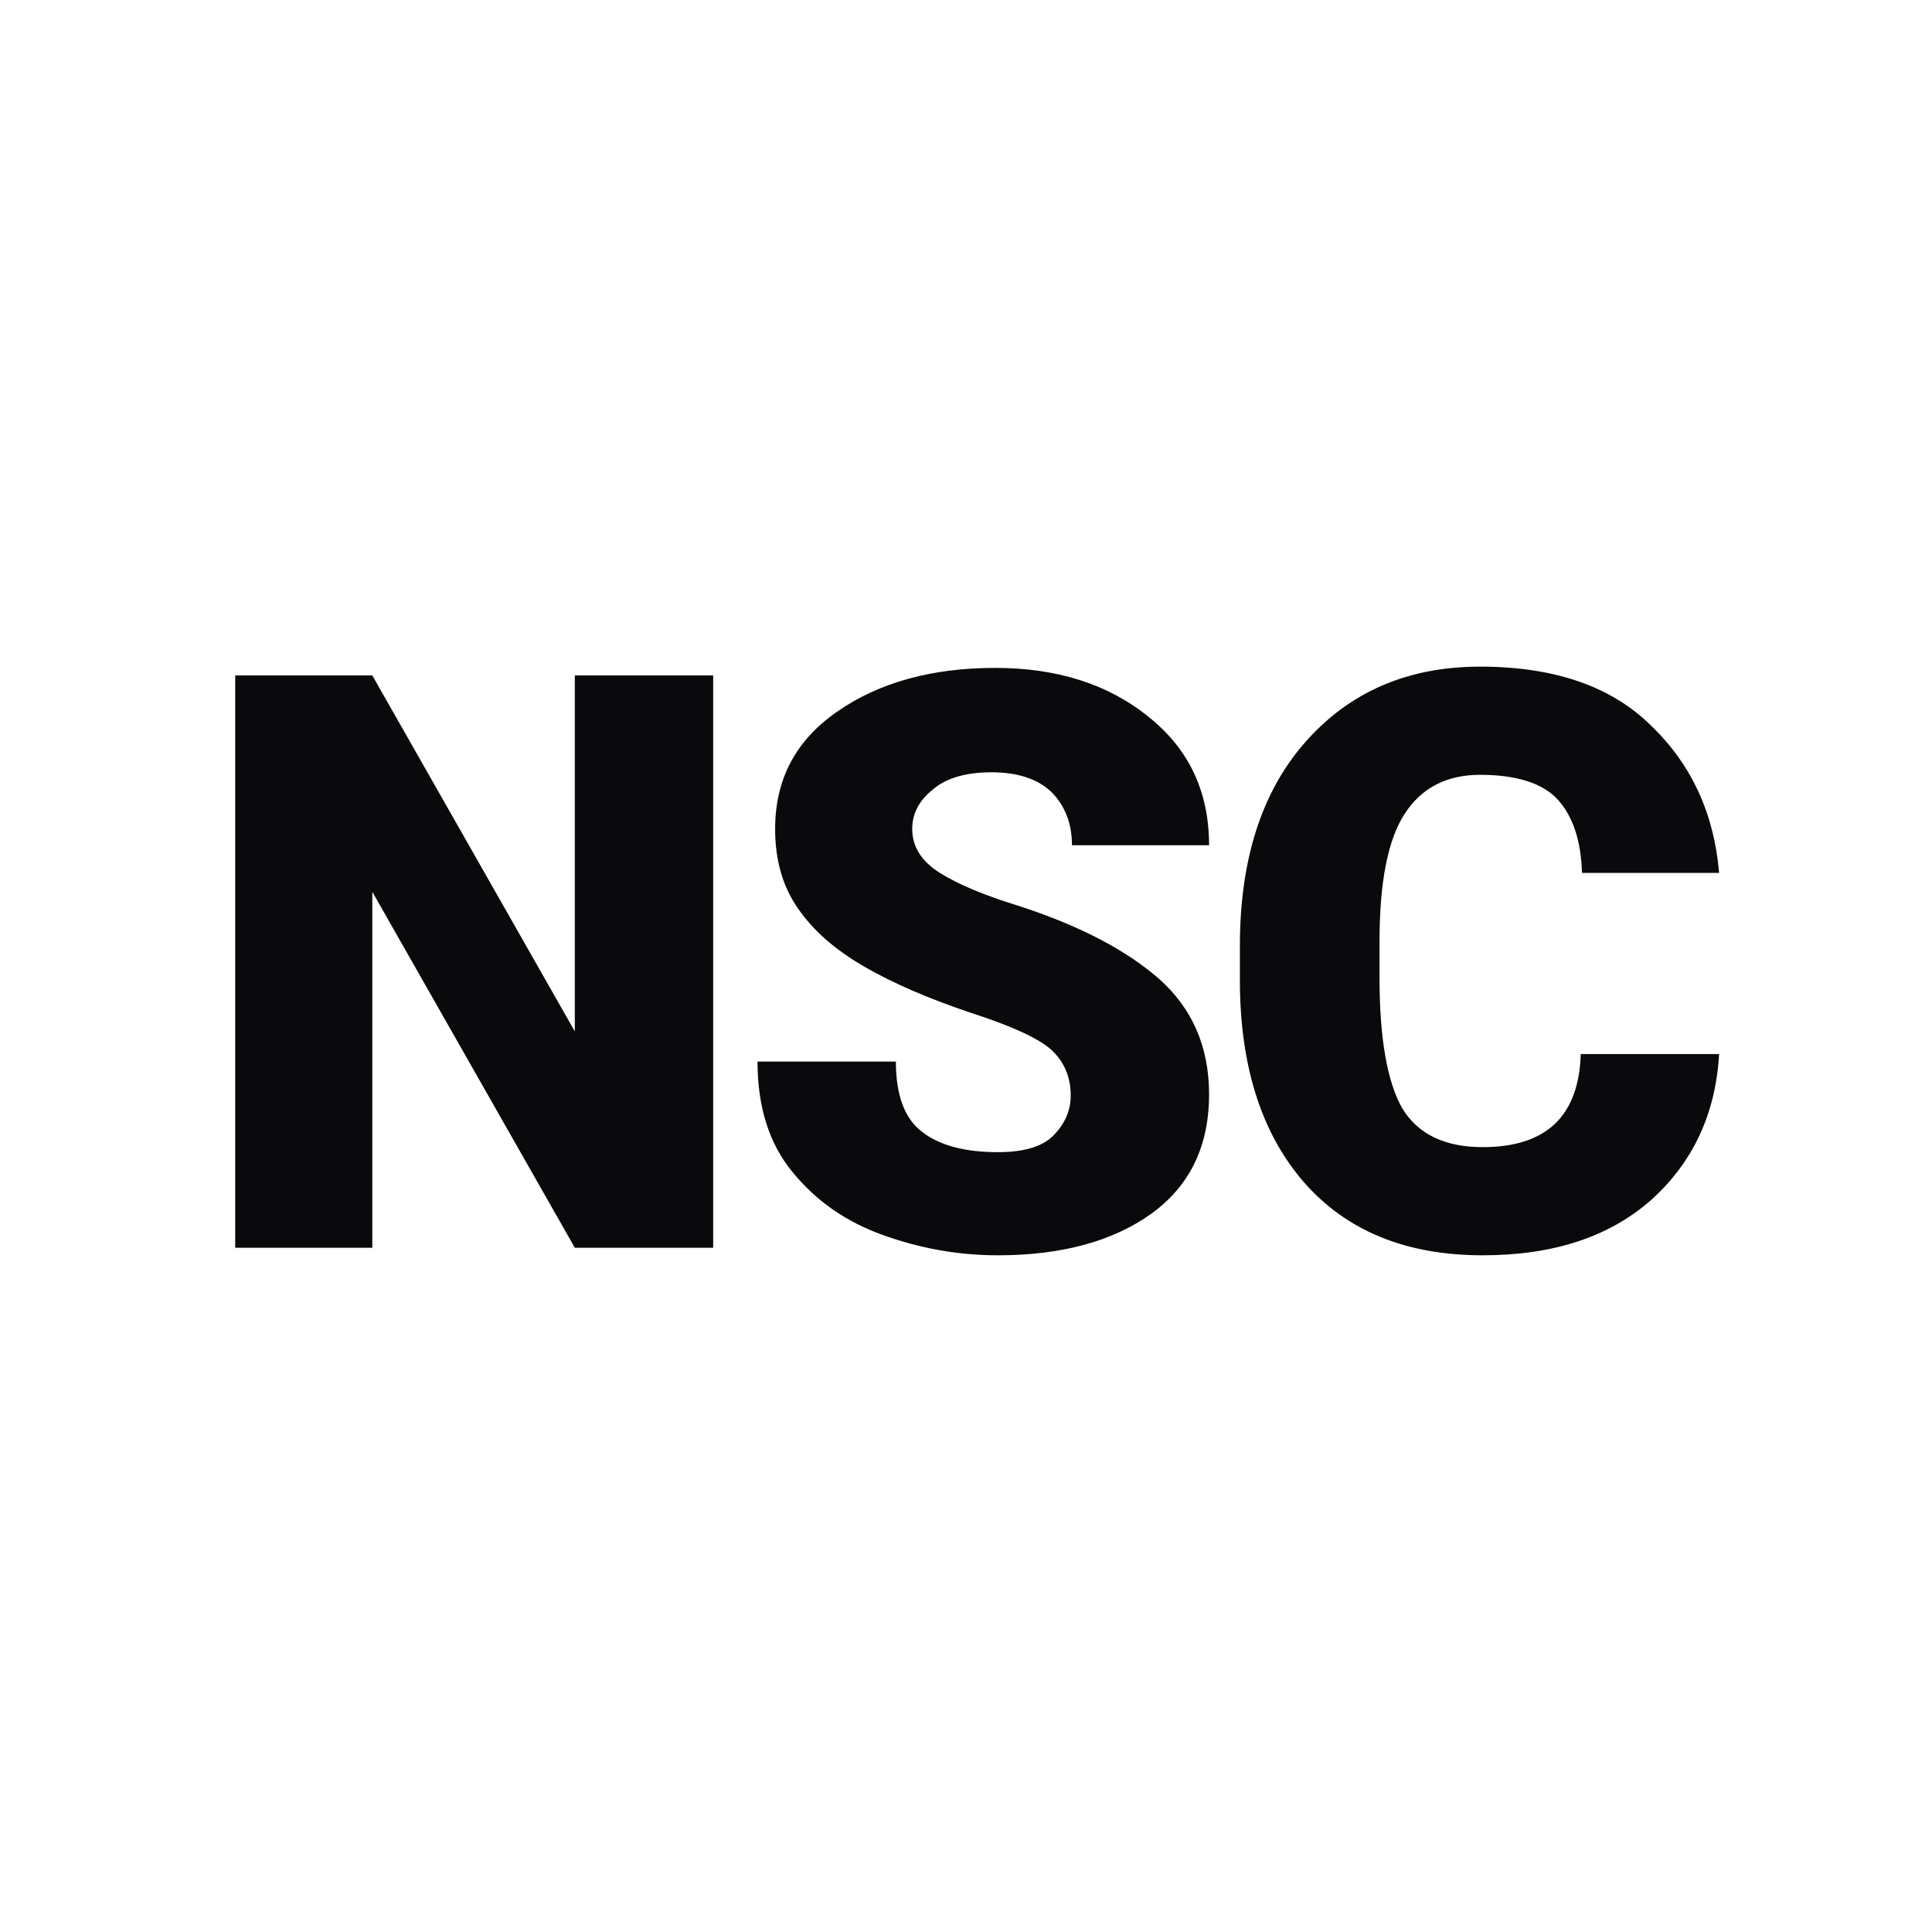
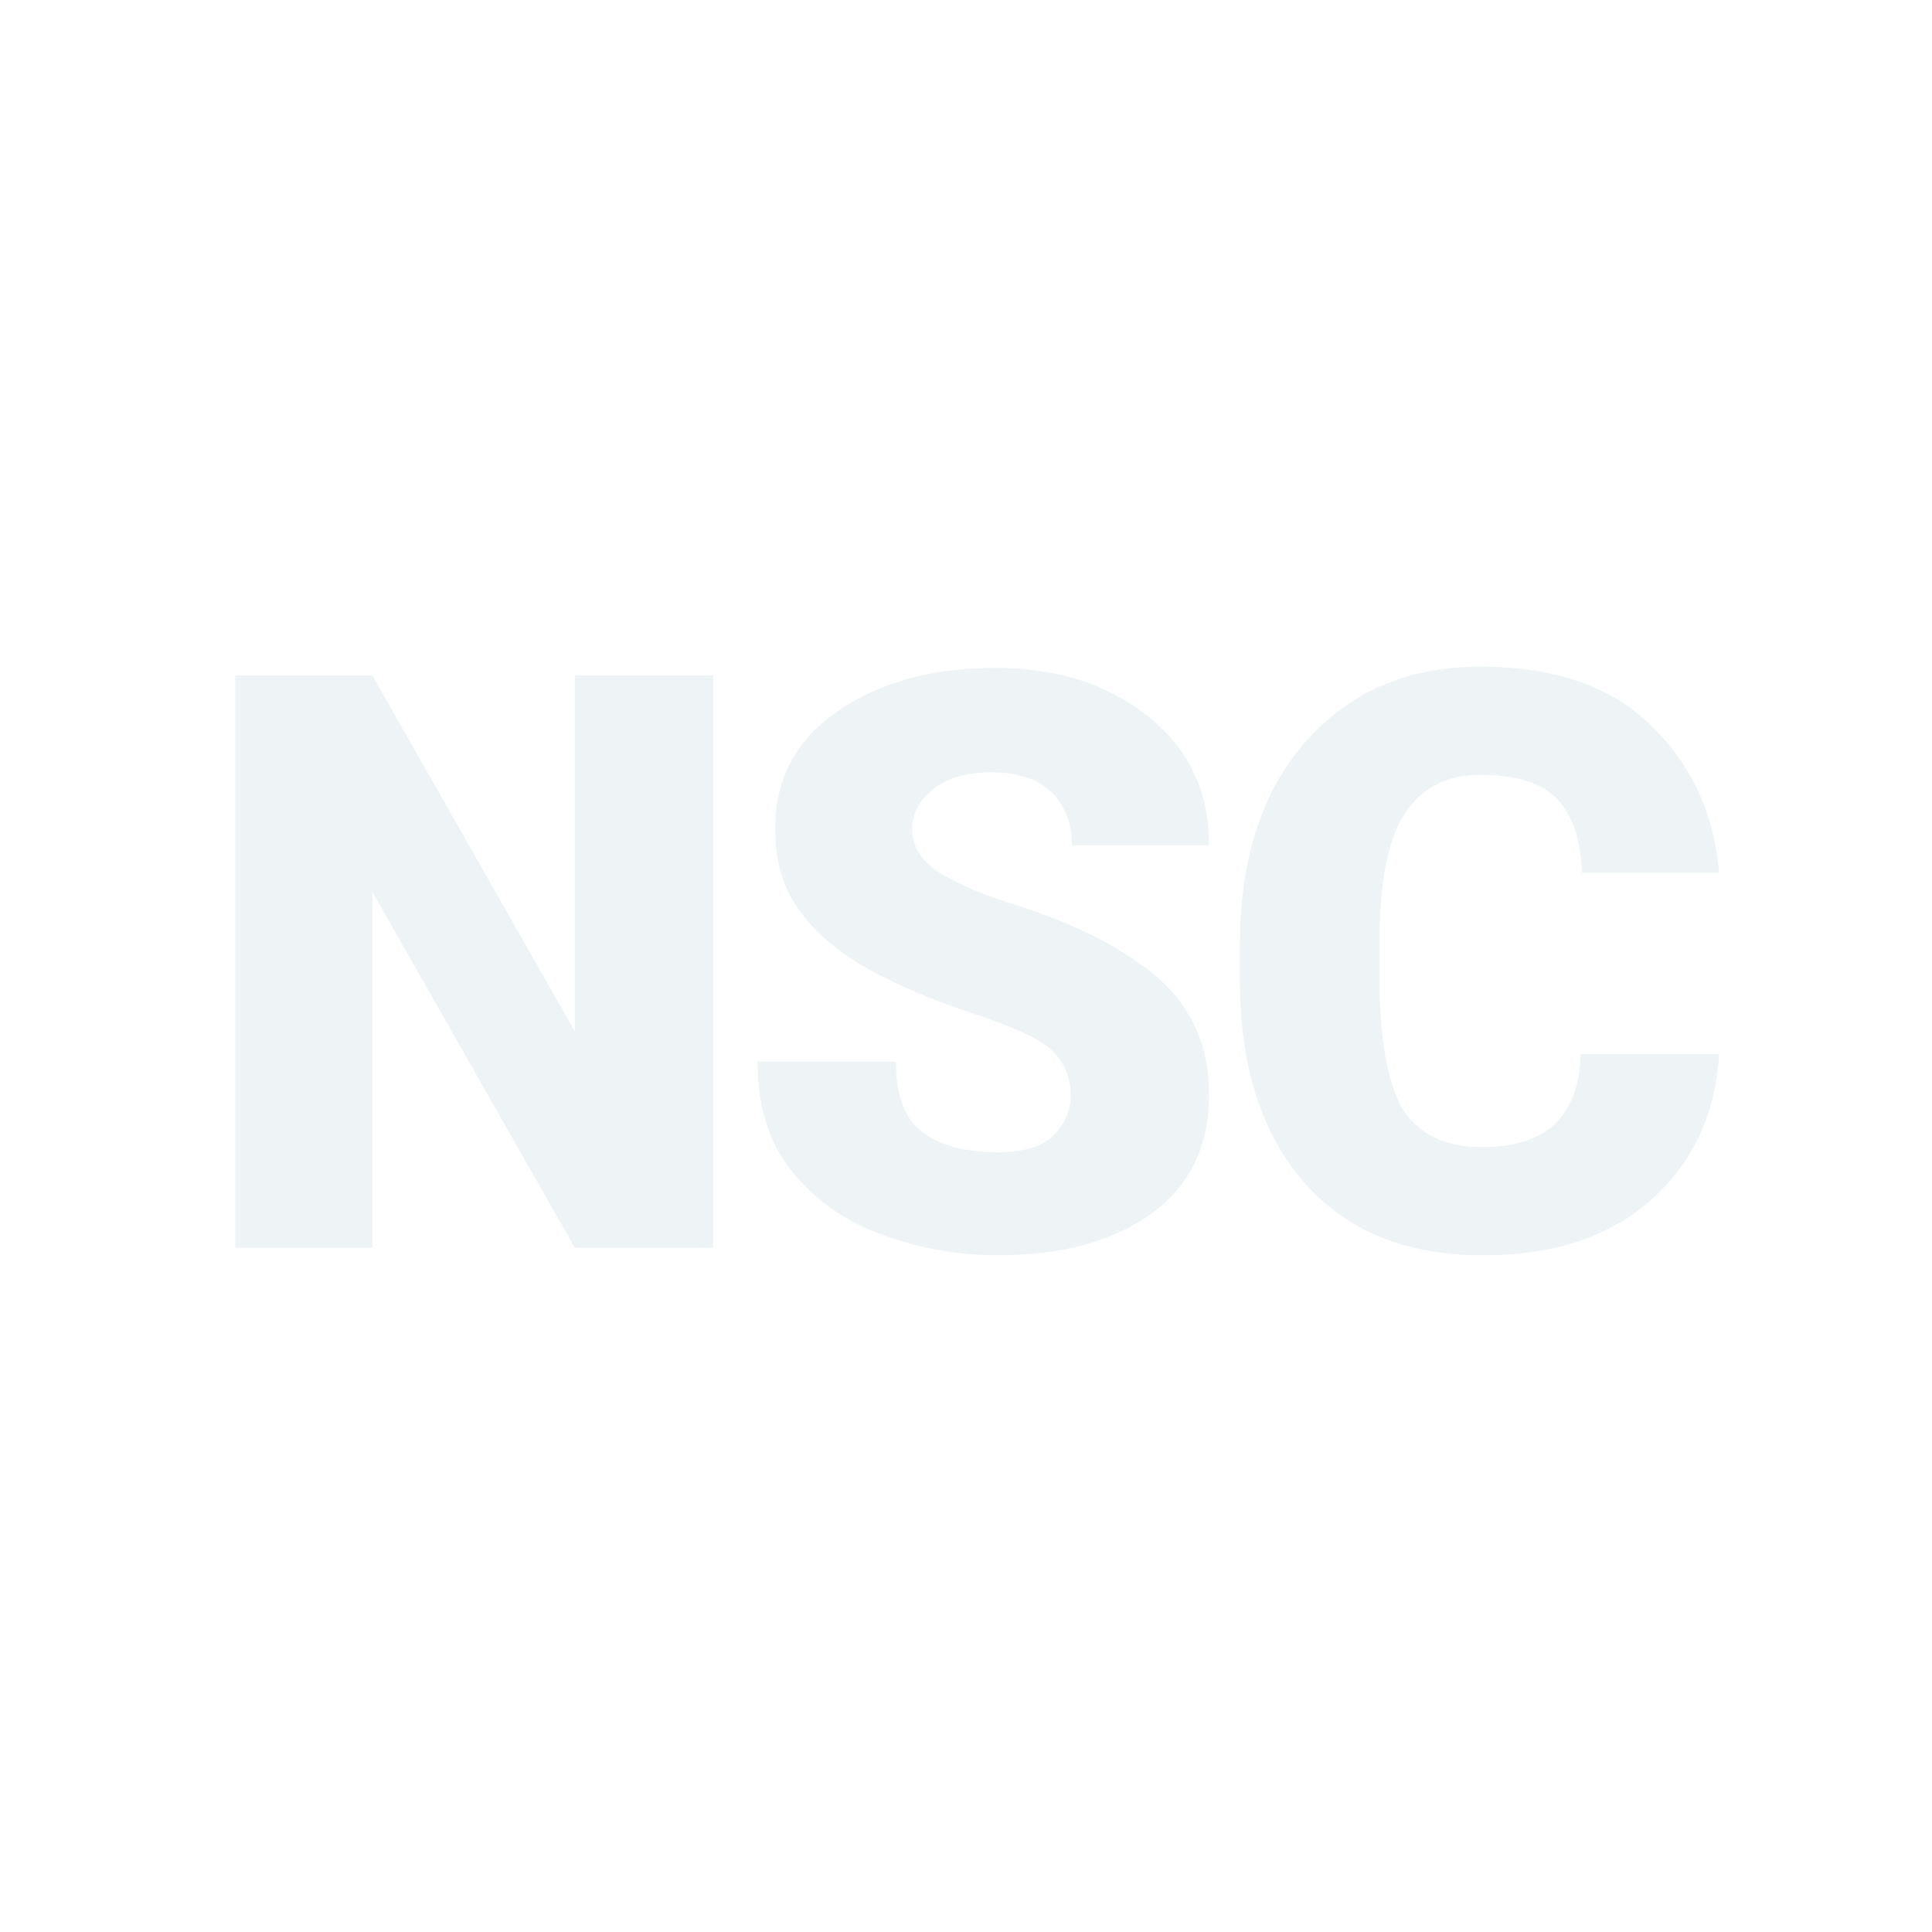
<svg xmlns="http://www.w3.org/2000/svg" viewBox="0 0 24 24" fill="none" role="img" aria-label="NSC">
-   <text x="12" y="15.5" text-anchor="middle" font-family="ui-sans-serif, system-ui, -apple-system, 'Segoe UI', Roboto, sans-serif" font-weight="800" font-size="10" fill="#0a0a0c" textLength="16" lengthAdjust="spacingAndGlyphs" letter-spacing="-0.3">NSC</text>
+   <text x="12" y="15.5" text-anchor="middle" font-family="ui-sans-serif, system-ui, -apple-system, 'Segoe UI', Roboto, sans-serif" font-weight="800" font-size="10" fill="#eef3f6" textLength="16" lengthAdjust="spacingAndGlyphs" letter-spacing="-0.3">NSC</text>
</svg>
